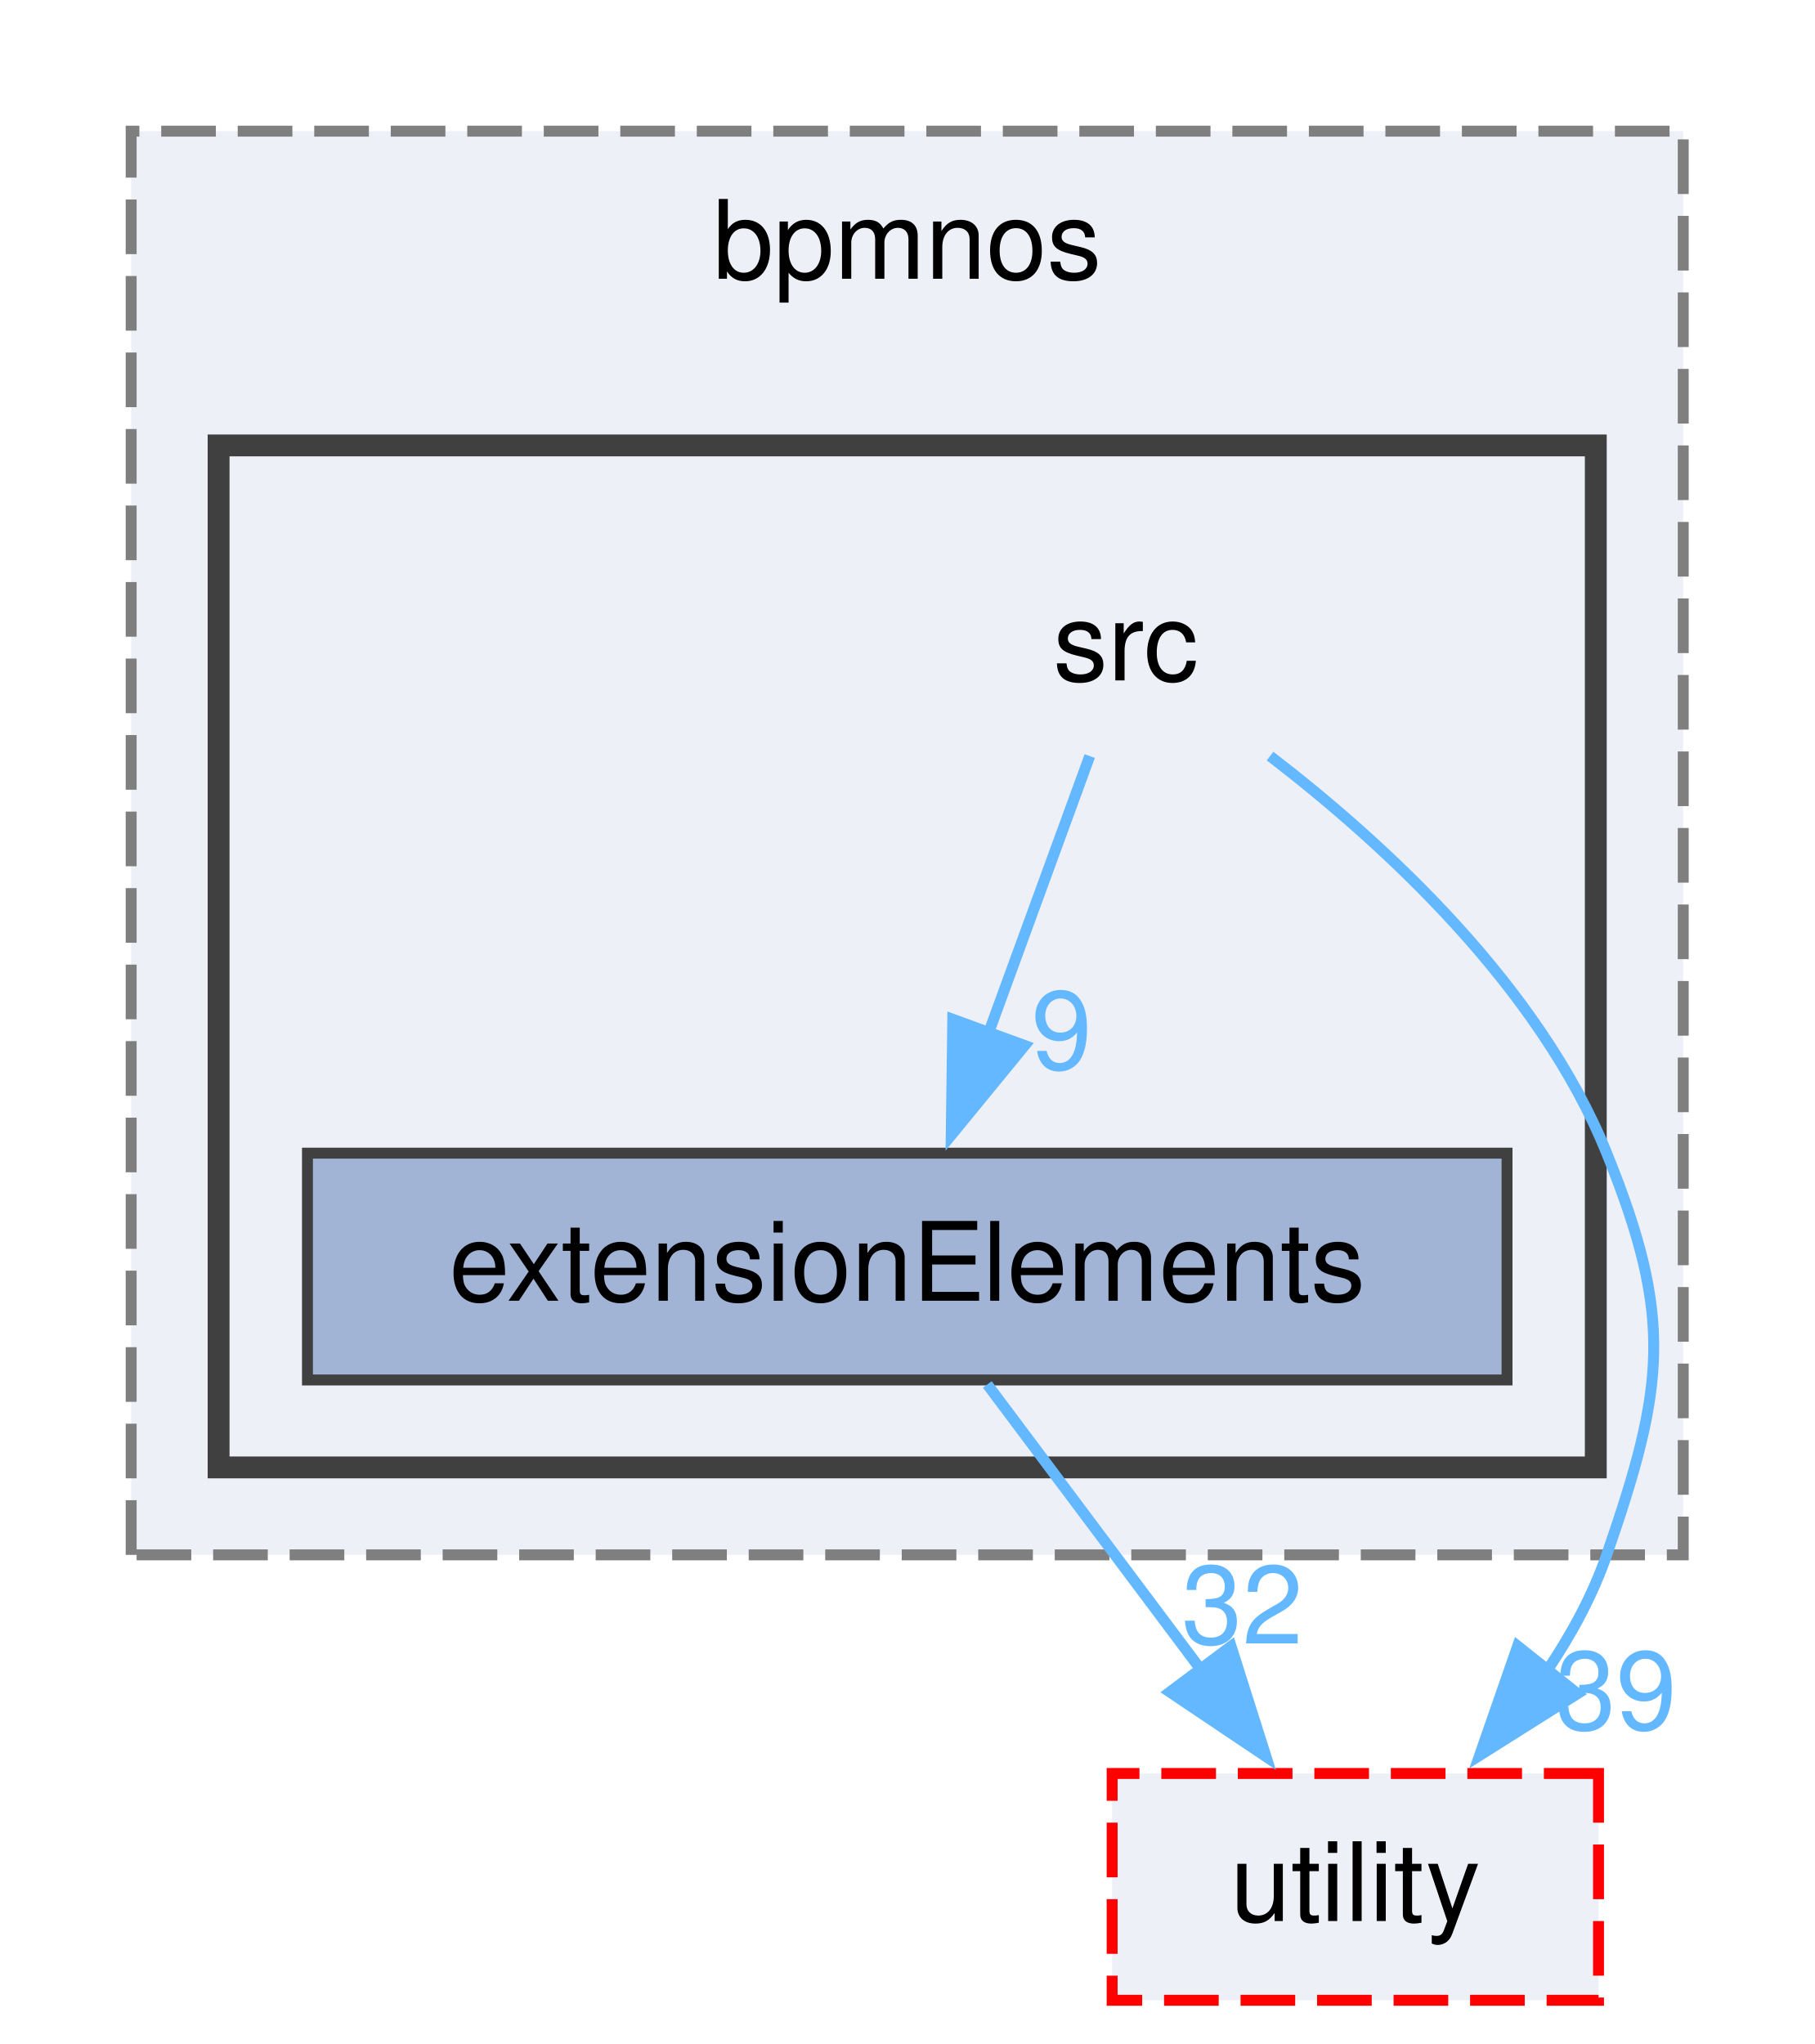
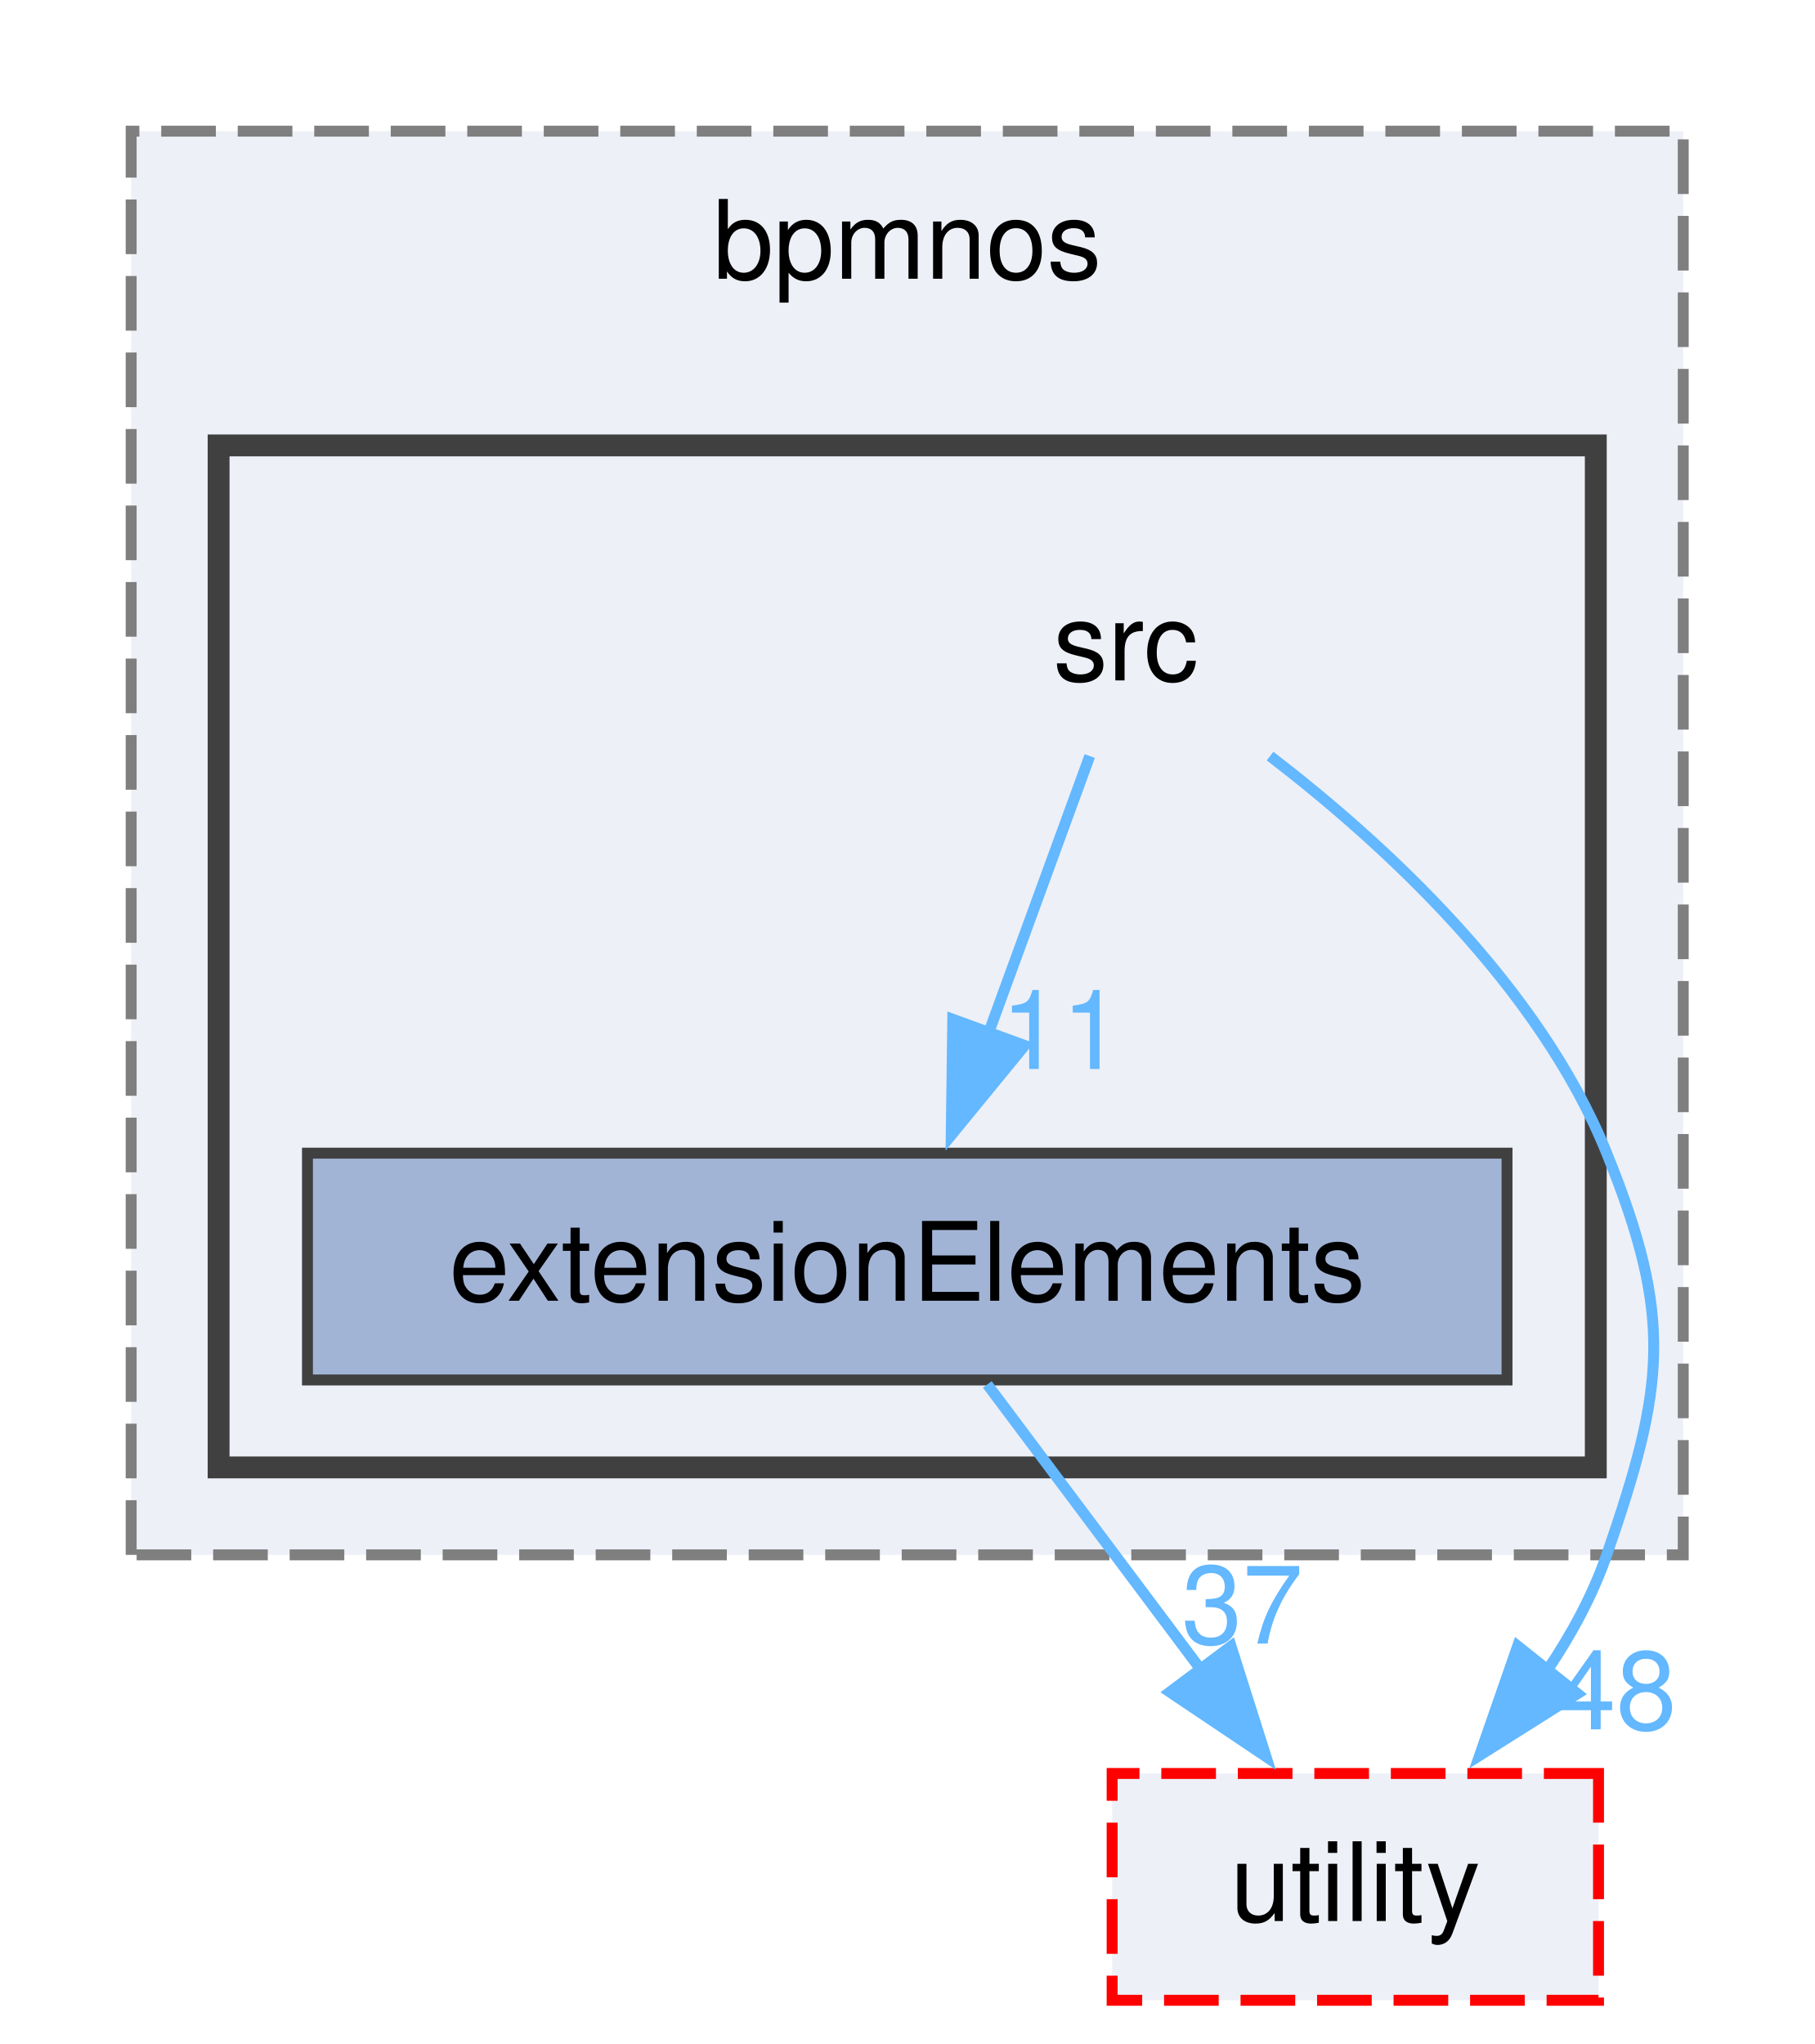
<svg xmlns="http://www.w3.org/2000/svg" xmlns:xlink="http://www.w3.org/1999/xlink" width="166pt" height="187pt" viewBox="0.00 0.00 166.00 187.00">
  <g id="graph0" class="graph" transform="scale(1 1) rotate(0) translate(4 183)">
    <g id="clust1" class="cluster">
      <g id="a_clust1">
        <a xlink:href="dir_e74274d115d97bf148bb2de48097681c.html" target="_top" xlink:title="bpmnos">
          <polygon fill="#edf0f7" stroke="#7f7f7f" stroke-dasharray="5,2" points="8,-40.75 8,-171 150,-171 150,-40.75 8,-40.75" />
          <text xml:space="preserve" text-anchor="middle" x="79" y="-157.5" font-family="Helvetica,sans-Serif" font-size="10.00">bpmnos</text>
        </a>
      </g>
    </g>
    <g id="clust2" class="cluster">
      <g id="a_clust2">
        <a xlink:href="dir_694df722bca706b34fff54d81516122b.html" target="_top">
          <polygon fill="#edf0f7" stroke="#404040" stroke-width="2" points="16,-48.75 16,-142.25 142,-142.25 142,-48.75 16,-48.75" />
        </a>
      </g>
    </g>
    <g id="node1" class="node">
      <text xml:space="preserve" text-anchor="middle" x="99" y="-120.75" font-family="Helvetica,sans-Serif" font-size="10.00">src</text>
    </g>
    <g id="node2" class="node">
      <g id="a_node2">
        <a xlink:href="dir_e45acae5b50bd2a67d7be80fadc068be.html" target="_top" xlink:title="extensionElements">
          <polygon fill="#a2b4d6" stroke="#404040" points="133.88,-77.5 24.13,-77.5 24.13,-56.75 133.88,-56.75 133.88,-77.5" />
          <text xml:space="preserve" text-anchor="middle" x="79" y="-64" font-family="Helvetica,sans-Serif" font-size="10.00">extensionElements</text>
        </a>
      </g>
    </g>
    <g id="edge2" class="edge">
      <g id="a_edge2">
        <a xlink:href="dir_000036_000020.html" target="_top">
          <path fill="none" stroke="#63b8ff" d="M95.7,-113.83C93.17,-106.91 89.58,-97.08 86.38,-88.32" />
          <polygon fill="#63b8ff" stroke="#63b8ff" points="89.75,-87.35 83.03,-79.15 83.17,-89.75 89.75,-87.35" />
        </a>
      </g>
      <g id="a_edge2-headlabel">
-         <a xlink:href="dir_000036_000020.html" target="_top" xlink:title="9">
-           <text xml:space="preserve" text-anchor="middle" x="93.13" y="-85.2" font-family="Helvetica,sans-Serif" font-size="10.00" fill="#63b8ff">9</text>
+         <a xlink:href="dir_000036_000020.html" target="_top" xlink:title="11">
+           <text xml:space="preserve" text-anchor="middle" x="93.13" y="-85.2" font-family="Helvetica,sans-Serif" font-size="10.00" fill="#63b8ff">11</text>
        </a>
      </g>
    </g>
    <g id="node3" class="node">
      <g id="a_node3">
        <a xlink:href="dir_99dd190342a0d1f1fe6171ab3b1d4a1e.html" target="_top" xlink:title="utility">
          <polygon fill="#edf0f7" stroke="red" stroke-dasharray="5,2" points="142.25,-20.75 97.75,-20.75 97.75,0 142.25,0 142.25,-20.75" />
          <text xml:space="preserve" text-anchor="middle" x="120" y="-7.25" font-family="Helvetica,sans-Serif" font-size="10.00">utility</text>
        </a>
      </g>
    </g>
    <g id="edge1" class="edge">
      <g id="a_edge1">
        <a xlink:href="dir_000036_000041.html" target="_top">
          <path fill="none" stroke="#63b8ff" d="M112.2,-113.83C122.77,-105.71 136.82,-92.75 143,-77.5 149.13,-62.36 148.33,-56.19 143,-40.75 141.73,-37.08 139.8,-33.51 137.57,-30.2" />
          <polygon fill="#63b8ff" stroke="#63b8ff" points="140.33,-28.05 131.37,-22.4 134.85,-32.41 140.33,-28.05" />
        </a>
      </g>
      <g id="a_edge1-headlabel">
-         <a xlink:href="dir_000036_000041.html" target="_top" xlink:title="39">
-           <text xml:space="preserve" text-anchor="middle" x="143.85" y="-24.79" font-family="Helvetica,sans-Serif" font-size="10.00" fill="#63b8ff">39</text>
+         <a xlink:href="dir_000036_000041.html" target="_top" xlink:title="48">
+           <text xml:space="preserve" text-anchor="middle" x="143.85" y="-24.79" font-family="Helvetica,sans-Serif" font-size="10.00" fill="#63b8ff">48</text>
        </a>
      </g>
    </g>
    <g id="edge3" class="edge">
      <g id="a_edge3">
        <a xlink:href="dir_000020_000041.html" target="_top">
          <path fill="none" stroke="#63b8ff" d="M86.33,-56.34C91.75,-49.1 99.31,-39.01 105.89,-30.22" />
          <polygon fill="#63b8ff" stroke="#63b8ff" points="108.63,-32.39 111.83,-22.29 103.03,-28.2 108.63,-32.39" />
        </a>
      </g>
      <g id="a_edge3-headlabel">
-         <a xlink:href="dir_000020_000041.html" target="_top" xlink:title="32">
-           <text xml:space="preserve" text-anchor="middle" x="109.66" y="-32.63" font-family="Helvetica,sans-Serif" font-size="10.00" fill="#63b8ff">32</text>
+         <a xlink:href="dir_000020_000041.html" target="_top" xlink:title="37">
+           <text xml:space="preserve" text-anchor="middle" x="109.66" y="-32.63" font-family="Helvetica,sans-Serif" font-size="10.00" fill="#63b8ff">37</text>
        </a>
      </g>
    </g>
  </g>
</svg>
